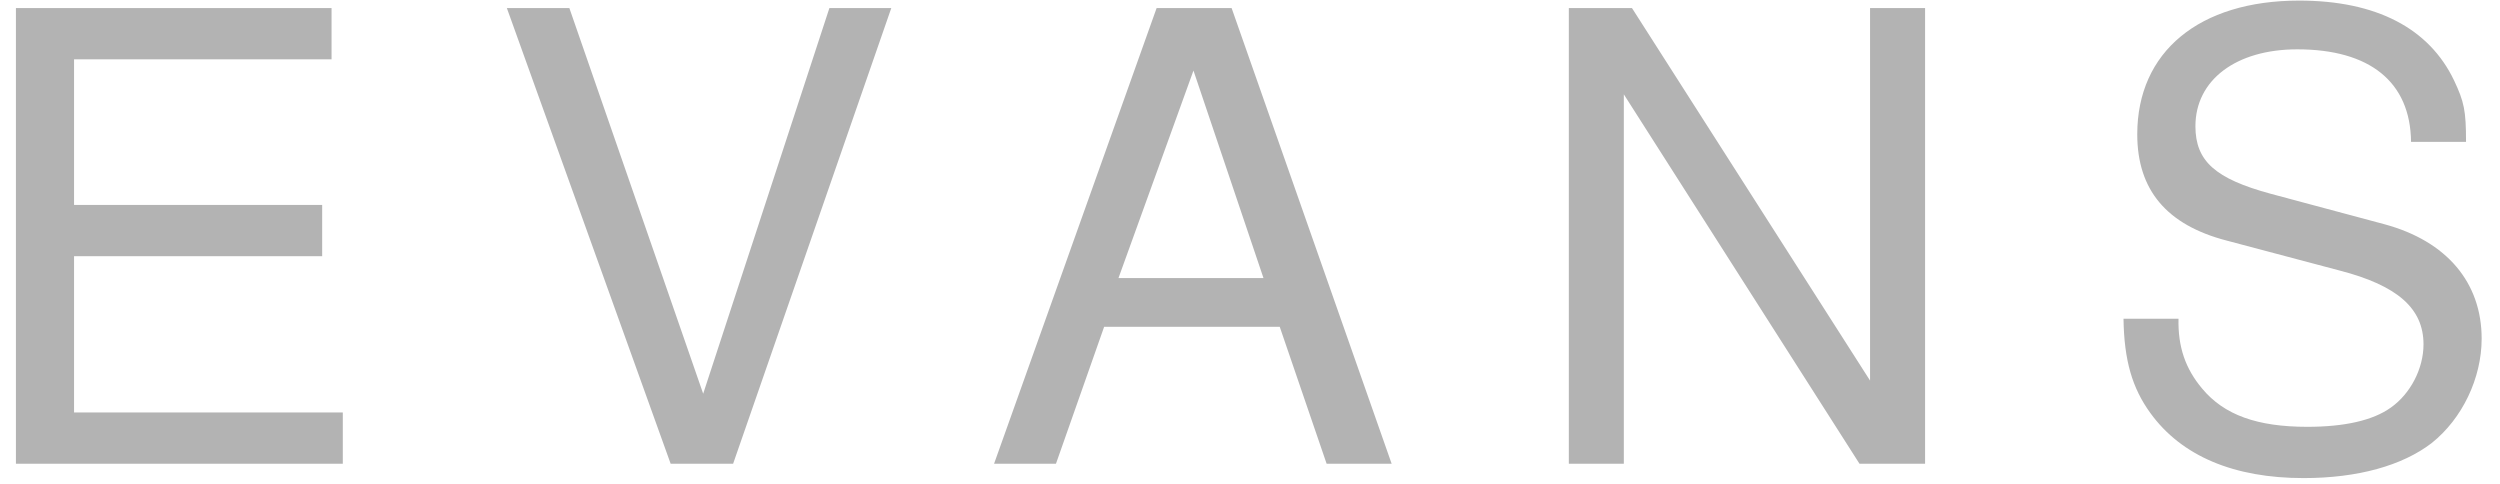
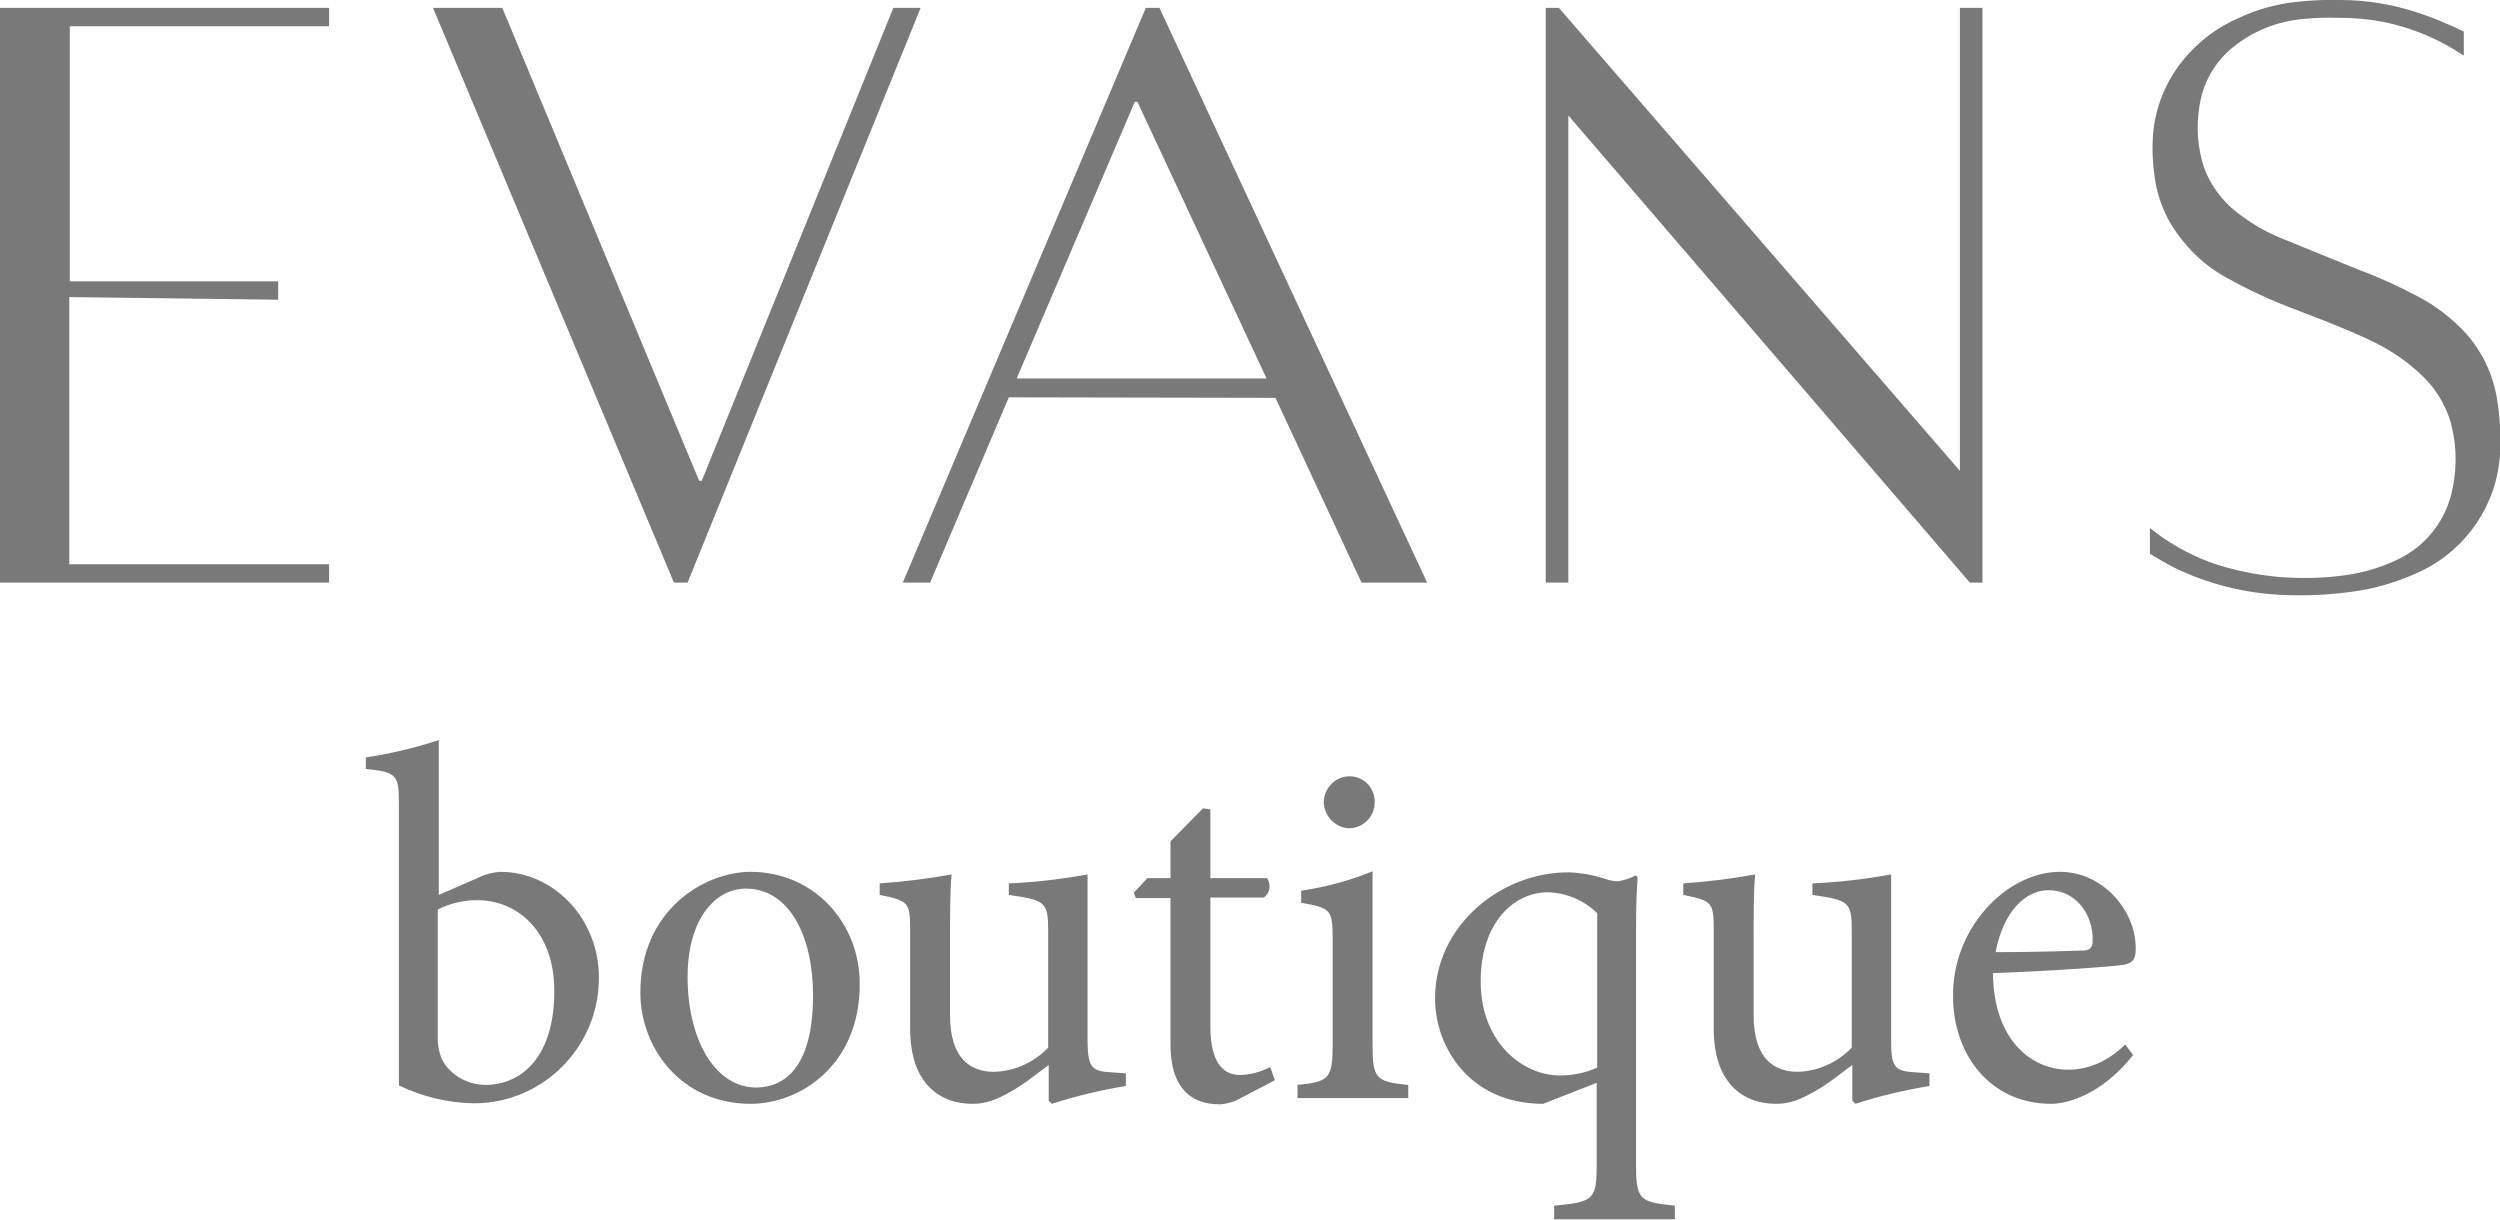
- <svg xmlns="http://www.w3.org/2000/svg" width="124" height="24" viewBox="0 0 124 24">
-   <path fill="#B3B3B3" fill-rule="evenodd" d="M3.673 12.708H15.98v-2.542H3.673V2.943h12.772V.4H.79V23h16.213v-2.542H3.673v-7.75zM36.363 23L44.208.4h-3.07l-6.26 19.128L28.24.4h-3.1L33.264 23h3.1zm27.112-6.79h-8.71L52.376 23h-3.07L57.368.4h3.72L69.025 23H65.8l-2.325-6.79zm-.806-2.417L59.196 3.5l-3.72 10.293h7.192zM95.483.4h-2.728v18.477L80.946.4h-3.132V23h2.728V4.68L92.23 23h3.254V.4zm26.832 6.635c0-1.55-.093-1.984-.59-3.038-1.24-2.604-3.874-3.968-7.687-3.968-4.96 0-8.03 2.54-8.03 6.633 0 2.76 1.457 4.495 4.433 5.27l5.61 1.488c2.884.745 4.155 1.892 4.155 3.66 0 1.208-.65 2.448-1.612 3.13-.9.65-2.325.96-4.154.96-2.48 0-4.123-.588-5.208-1.89-.837-.992-1.21-2.077-1.178-3.472h-2.728c.03 2.077.434 3.44 1.333 4.68 1.55 2.14 4.155 3.225 7.596 3.225 2.697 0 4.898-.62 6.355-1.736 1.52-1.21 2.48-3.224 2.48-5.177 0-2.79-1.735-4.836-4.804-5.673l-5.673-1.52c-2.728-.743-3.72-1.61-3.72-3.347 0-2.294 2.015-3.813 5.053-3.813 3.596 0 5.61 1.612 5.642 4.588h2.728z" />
+ <svg xmlns="http://www.w3.org/2000/svg" version="1.1" id="Layer_1" x="0px" y="0px" viewBox="0 0 476.3 232.3" style="enable-background:new 0 0 476.3 232.3;" xml:space="preserve">
+   <style type="text/css">
+ 	.st0{fill:#797979;}
+ </style>
+   <path class="st0" d="M0,1.5h62.7V5H13.3v48.6H53v3.5l-39.8-0.5v50.9h49.5v3.5H0V1.5z M131,111L175.4,1.5h-5.2l-36.5,90.1h-0.5  L95.7,1.5H82.5L128.4,111L131,111z M298.8,22l76.5,89h2.4V1.5h-4.3v88.2L297,1.5h-2.5V111h4.3L298.8,22z M475.7,75.8  c-0.8-4.6-2.8-8.8-5.9-12.3c-2.7-2.9-5.8-5.3-9.3-7.1c-3.6-1.9-7.3-3.6-11.1-5c-4.7-1.9-9.3-3.8-14-5.7c-3.4-1.3-6.5-3.1-9.3-5.3  c-2.8-2.2-5-5.2-6.2-8.5c-1.2-3.7-1.5-7.6-0.9-11.4c0.6-4.5,2.8-8.5,6.3-11.4c3.9-3.2,8.7-5.1,13.7-5.5c2.2-0.2,4.4-0.3,6.7-0.2  c3.2,0,6.3,0.3,9.4,1c4.4,1,8.6,2.7,12.4,5c0.6,0.4,1.3,0.8,1.9,1.2V6C464.1,3.5,456.2,0,445.9,0c-3.2-0.1-6.4,0.1-9.6,0.5  c-3.3,0.5-6.5,1.4-9.5,2.8c-4.3,1.8-8.1,4.7-11,8.3c-3.2,4-5.2,8.9-5.6,14c-0.2,2.7-0.1,5.4,0.3,8.1c0.4,3.2,1.5,6.2,3.1,9  c2.6,4.2,6.1,7.7,10.4,10.1c4.3,2.4,8.8,4.5,13.4,6.2c4.7,1.8,9.4,3.6,13.9,5.7c3.9,1.8,7.5,4.2,10.6,7.3c2.1,2.1,3.7,4.7,4.7,7.5  c1.4,4.3,1.6,8.9,0.7,13.4c-1.1,6-5,11.1-10.5,13.7c-3.7,1.8-7.7,2.8-11.7,3.2c-3.7,0.4-7.5,0.4-11.2,0.1c-3.2-0.3-6.4-0.9-9.4-1.7  c-4.5-1.2-8.7-3.2-12.5-5.8c-0.8-0.6-1.6-1.2-2.4-1.8v4.9c0,0,3.7,2.3,5.6,3.1c6.7,3.1,14,4.7,21.4,4.8c4.4,0.1,8.7-0.2,13.1-0.9  c4.1-0.7,8-2,11.8-3.8c8.5-4.2,14.2-12.6,14.8-22.1C476.5,82.9,476.3,79.3,475.7,75.8L475.7,75.8z M220.9,1.5l51,109.5h-12.5  l-16.4-35.2l-50.8-0.1L177.2,111H172L218.3,1.5H220.9z M241.3,72.1l-24.6-52.7h-0.5l-22.5,52.7L241.3,72.1z M114.1,186.2  c0.1,13.1-10.5,23.9-23.6,24c-0.1,0-0.3,0-0.4,0c-4.9-0.1-9.7-1.3-14.1-3.4v-53.2c0-5.9-0.2-6.5-6.3-7.1v-2.2  c4.7-0.7,9.3-1.8,13.9-3.3v29.5l7.8-3.4c1.2-0.6,2.6-0.9,3.9-1C105.5,166.1,114.1,175,114.1,186.2z M105.6,188.7  c0-10.9-6.7-17.2-14.7-17.2c-2.6,0-5.2,0.6-7.5,1.8V198c0,1.1,0.2,2.2,0.6,3.3c0.6,1.9,3.5,5.3,8.5,5.4  C100.6,206.6,105.7,199.8,105.6,188.7L105.6,188.7z M163.8,187.5c0,15.4-11.3,22.8-20.8,22.8c-13.1,0-21-10.5-21-21.2  c0-15.8,12.3-23,21-23C154.9,166.1,163.8,175.6,163.8,187.5L163.8,187.5z M154.9,189.6c0-11.2-4.5-20.3-12.8-20.3  c-5.9,0-11.1,5.9-11.1,16.8c0,12.1,5.3,21.1,13.1,21.1C150,207.1,154.9,202.7,154.9,189.6L154.9,189.6z M207.2,198.6v-32  c-5,0.9-10,1.5-15,1.7v2.2c6.9,1,7.5,1.3,7.5,6.8v22.3c-2.7,2.8-6.4,4.5-10.3,4.6c-4.3,0-8.4-2.3-8.4-10.8v-12.8c0-6.5,0-11,0.3-14  c-4.5,0.8-9.1,1.4-13.7,1.7v2.2c5.5,1.1,5.8,1.4,5.8,6.7V196c0,10.3,5.5,14.3,11.9,14.3c2.6,0,4.6-0.8,7.4-2.4s4.9-3.4,7.1-5v6.8  l0.6,0.6c4.6-1.5,9.3-2.6,14.1-3.4v-2.4l-2.7-0.2C208,204.1,207.3,203.4,207.2,198.6L207.2,198.6z M236.2,204.8  c-2.4,0-5.6-1.4-5.6-9.2V171h10.2c1.2-0.9,1.4-2.5,0.6-3.7h-10.8v-13.1l-1.4-0.2l-6.2,6.3v7h-4.4l-2.6,2.8l0.4,1h6.6v27.9  c0,7.6,3.3,11.4,9.4,11.4c1.4-0.1,2.8-0.5,4-1.2l6.5-3.4l-0.9-2.5C240.2,204.2,238.2,204.8,236.2,204.8L236.2,204.8z M261.5,199v-33  c-4.4,1.8-8.9,3-13.6,3.7v2.3c5.8,1,6,1.3,6,7.3V199c0,6.5-0.7,7.1-6.7,7.7v2.5h21.1v-2.5C262.1,206.1,261.5,205.5,261.5,199  L261.5,199z M261.9,152.9c0.1-2.6-1.9-4.9-4.6-5c-0.1,0-0.1,0-0.2,0c-2.7,0-4.9,2.3-4.9,5c0,0,0,0,0,0c0.1,2.6,2.2,4.8,4.8,4.9  C259.7,157.8,261.9,155.6,261.9,152.9L261.9,152.9z M319.1,229.7v2.6h-23v-2.6c7.5-0.7,8.1-1.1,8.1-7.9v-15.5l-10.2,4  c-14,0-20.6-10.8-20.6-20.1c0-13.7,12.4-24.1,25.6-24c2.3,0.1,4.5,0.5,6.7,1.2c0.8,0.3,1.7,0.5,2.6,0.5c1.1-0.2,2.2-0.5,3.3-1.1  l0.4,0.3c-0.1,2-0.3,3.8-0.3,10.2v44.5C311.7,228.7,312.4,229,319.1,229.7L319.1,229.7z M304.3,174c-2.5-2.5-5.9-3.9-9.4-4  c-6.5,0-12.8,5.8-12.8,17c0,11.6,8,17.9,15.1,17.9c2.4,0,4.9-0.5,7.1-1.5V174z M360.3,198.6v-32c-5,0.9-10,1.5-15,1.7v2.2  c6.9,1,7.5,1.3,7.5,6.8v22.3c-2.7,2.8-6.4,4.5-10.3,4.6c-4.3,0-8.4-2.3-8.4-10.8v-12.8c0-6.5,0-11,0.3-14c-4.5,0.8-9.1,1.4-13.7,1.7  v2.2c5.5,1.1,5.8,1.4,5.8,6.7V196c0,10.3,5.5,14.3,11.9,14.3c2.6,0,4.6-0.8,7.4-2.4s4.9-3.4,7.1-5v6.8l0.6,0.6  c4.6-1.5,9.3-2.6,14.1-3.4v-2.4l-2.7-0.2C361.1,204.1,360.3,203.4,360.3,198.6L360.3,198.6z M404.7,183.8c-1.6,0.3-13.6,1.2-25,1.6  c0.1,13,7.6,18.4,14.3,18.4c3.8,0,7.5-1.5,10.9-4.8l1.5,2c-6,7.6-12.6,9.3-15.6,9.3c-11.8,0-18.7-9.6-18.7-20.4  c-0.1-6.2,2.2-12.2,6.3-16.8c3.9-4.4,9.1-7,14.1-7c7.9,0,14.4,7.1,14.4,14.6C406.9,182.6,406.5,183.4,404.7,183.8L404.7,183.8z   M398.7,179.2c0.1-5-3.2-9.6-8.4-9.6c-4.4,0-8.6,4-10.1,11.8c5.4,0,10.6-0.1,16.2-0.3C398.1,181.2,398.7,180.6,398.7,179.2  L398.7,179.2z" />
</svg>
